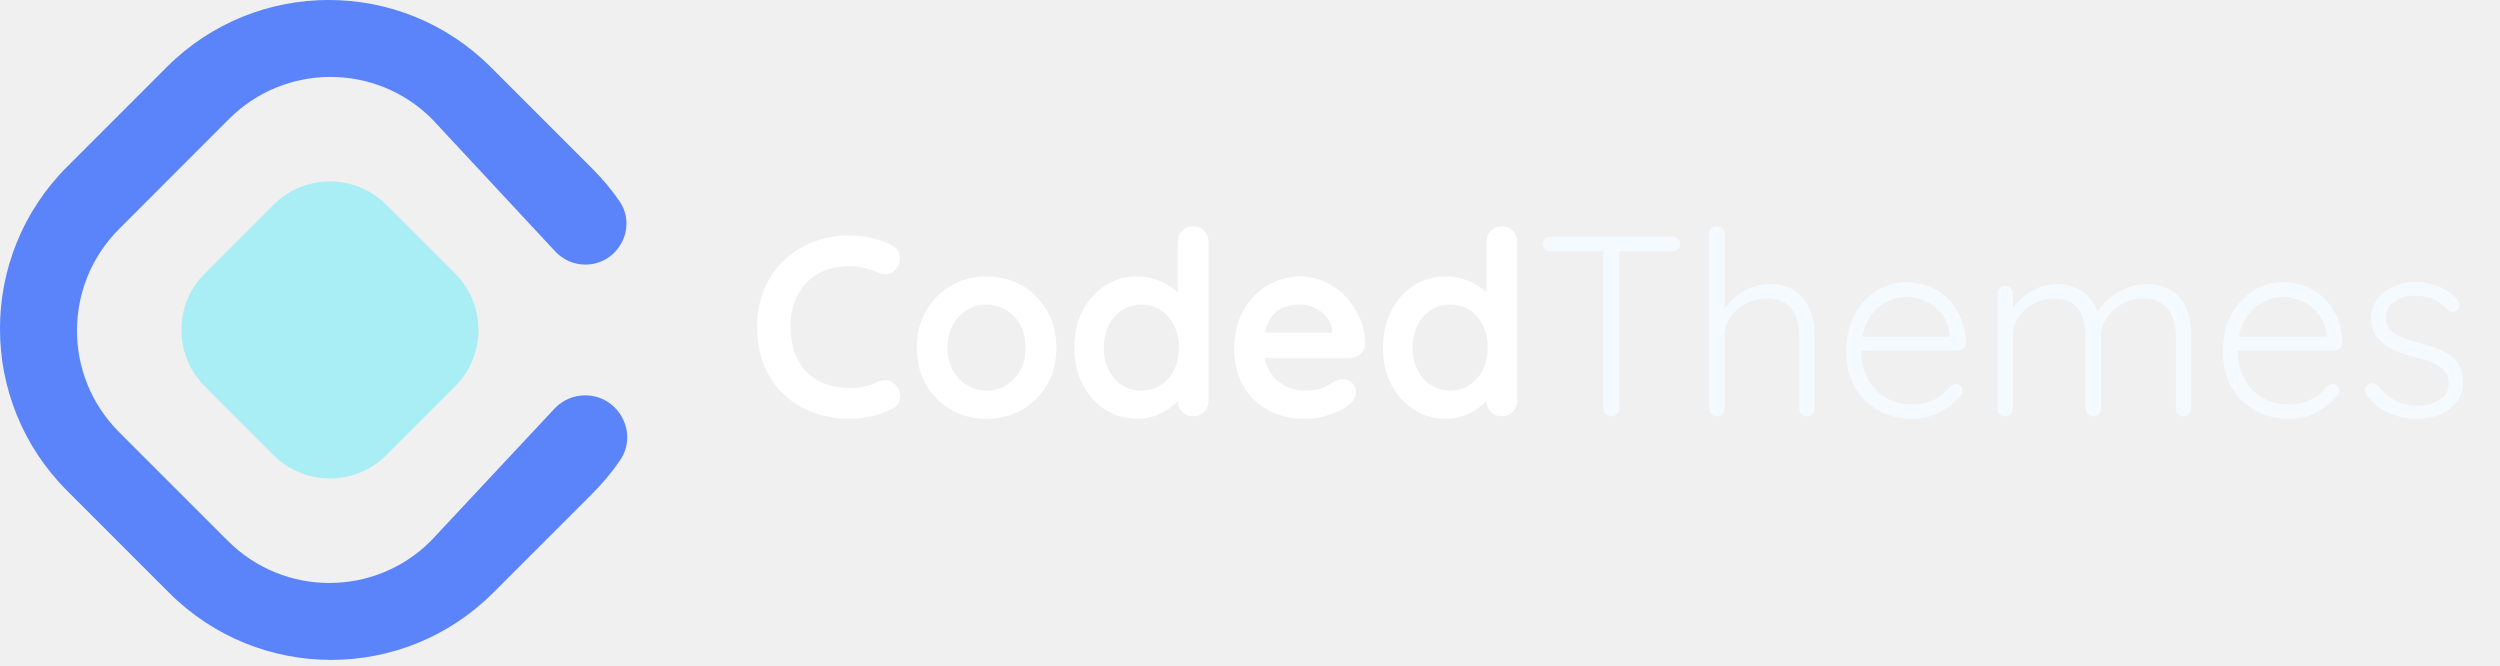
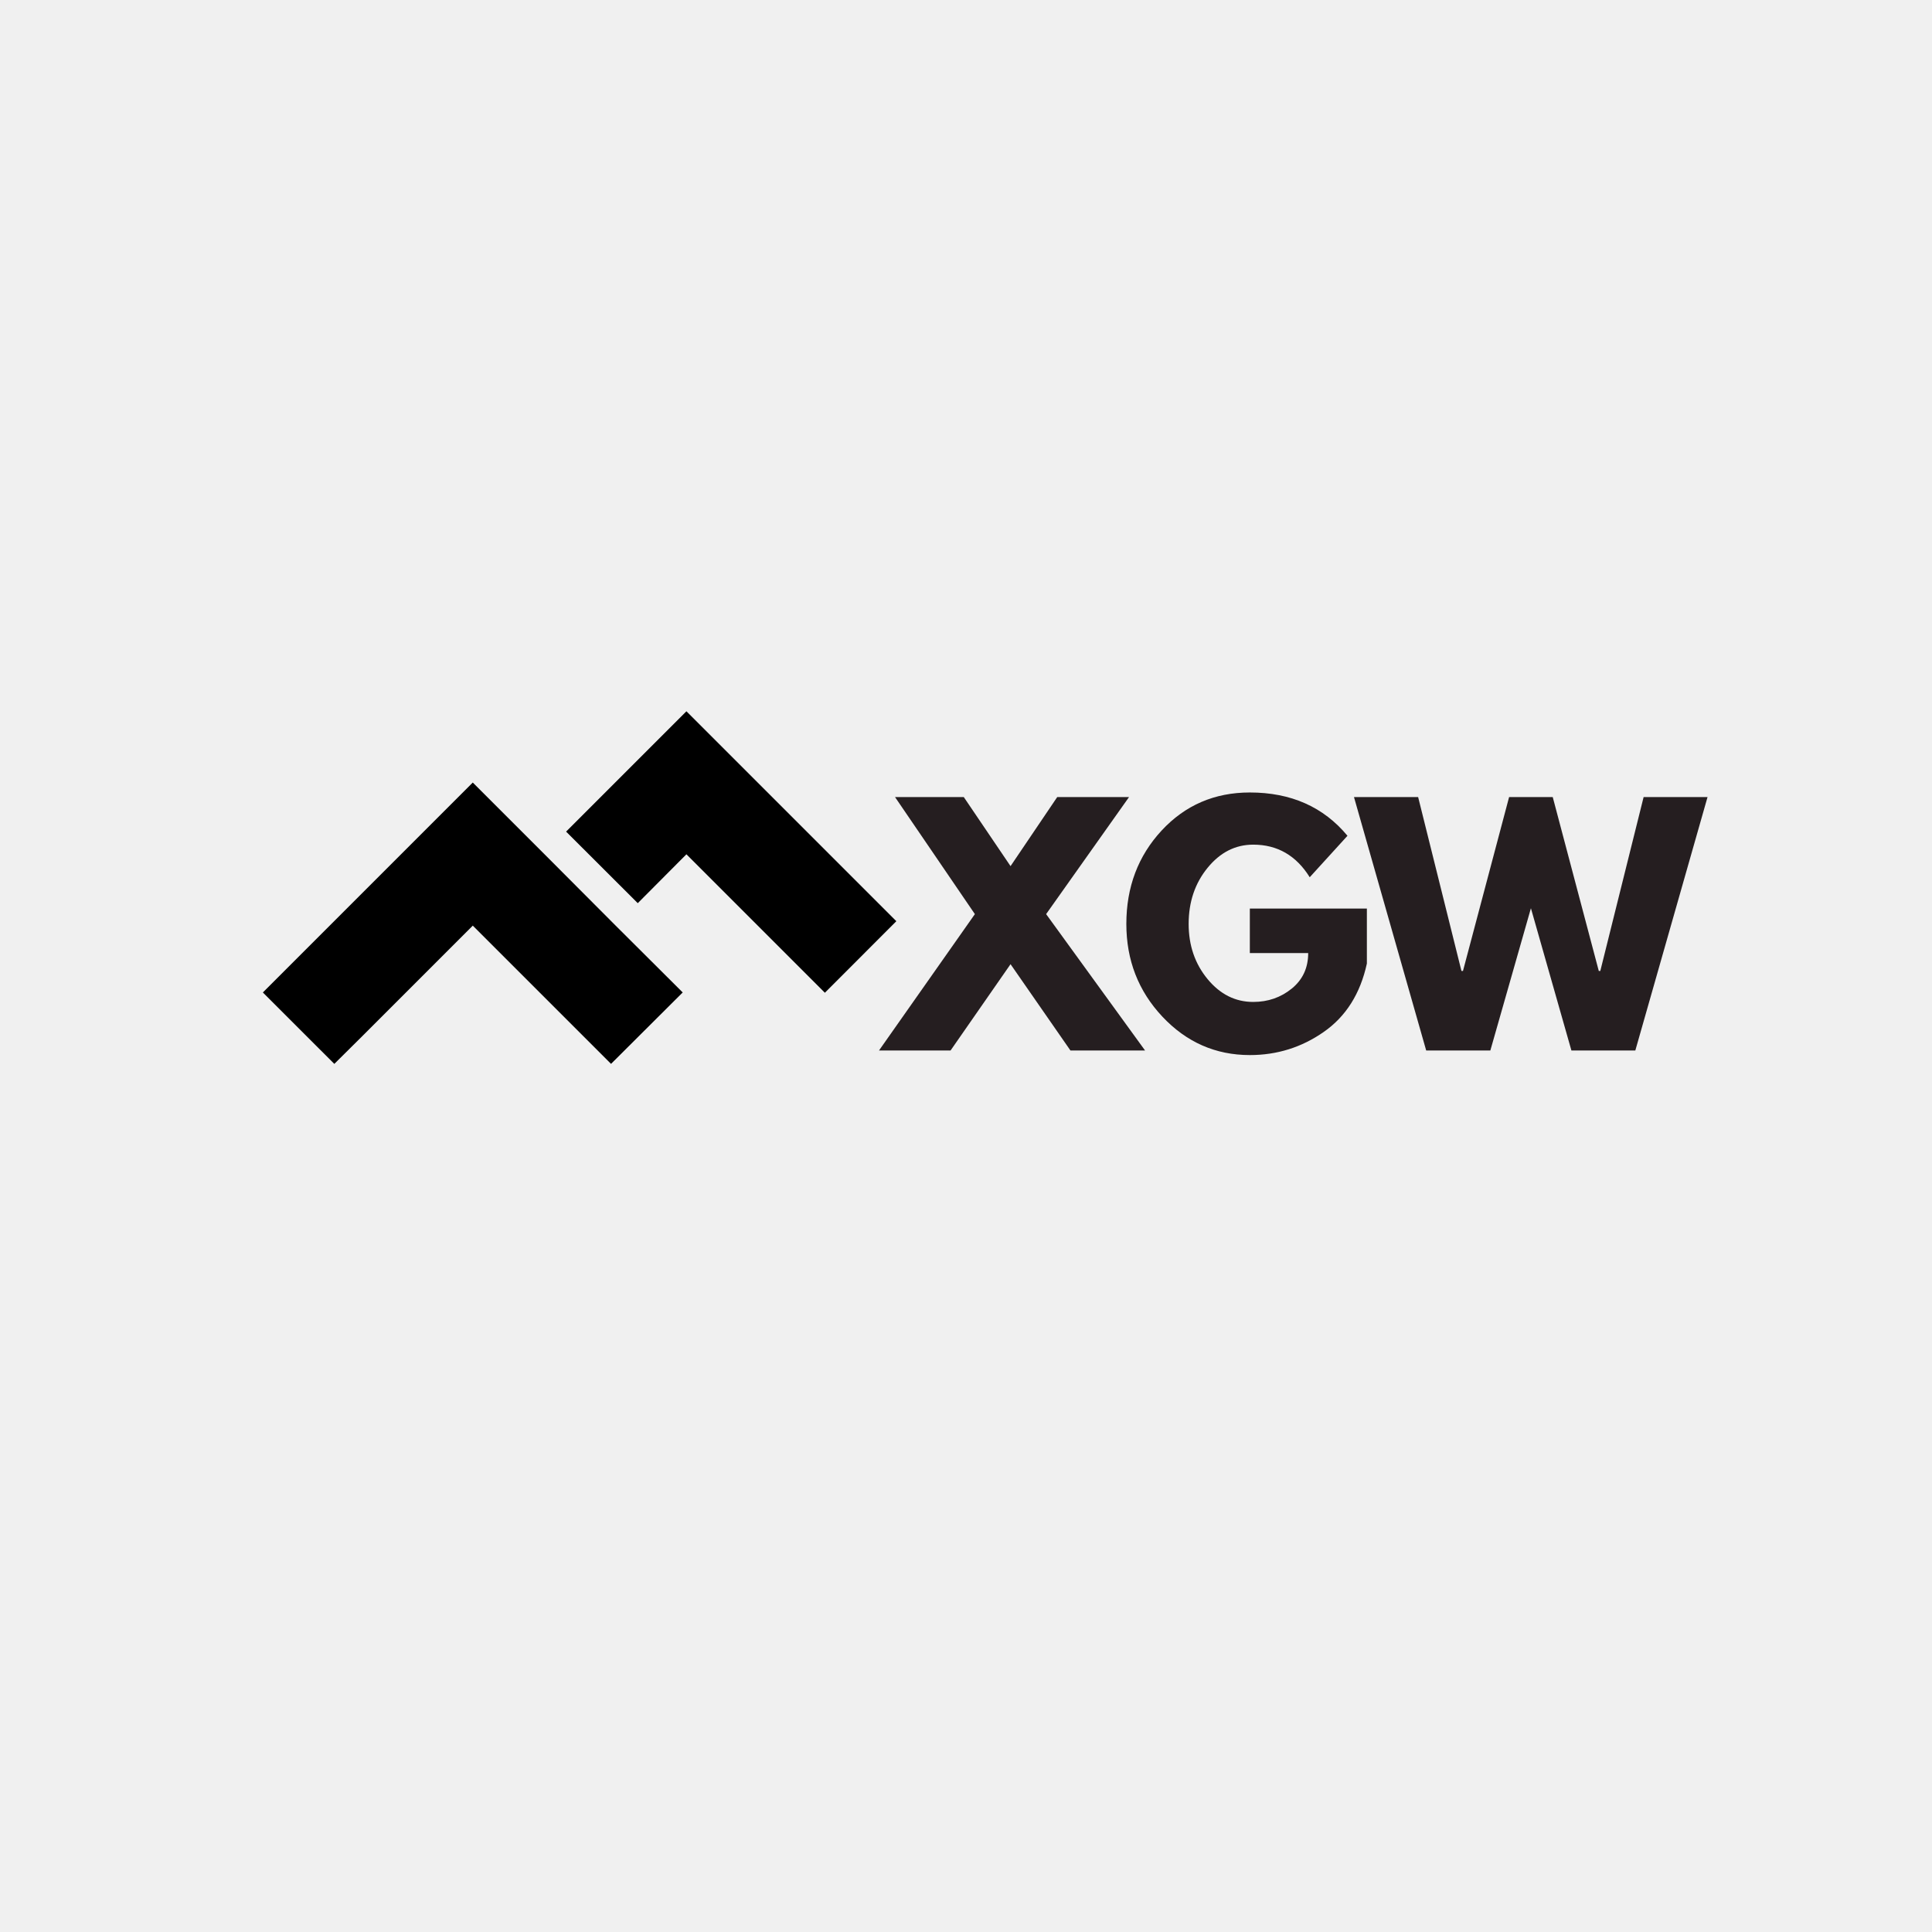
- <svg xmlns="http://www.w3.org/2000/svg" width="203" height="54" viewBox="0 0 203 54" fill="none">
-   <g clip-path="url(#clip0_2494_33828)">
-     <path d="M47.51 32.102C50.221 32.102 51.88 35.144 50.346 37.382C49.704 38.319 48.967 39.211 48.136 40.042L40.041 48.137C32.778 55.4 21 55.4 13.736 48.137L5.446 39.846C-1.818 32.583 -1.818 20.804 5.446 13.541L13.54 5.446C20.803 -1.817 32.582 -1.817 39.845 5.446L48.136 13.737C48.944 14.546 49.663 15.409 50.288 16.317C51.799 18.502 50.182 21.485 47.526 21.485C46.602 21.485 45.723 21.102 45.094 20.425L35.076 9.659C30.526 5.109 23.152 5.109 18.6 9.659L9.663 18.603C5.113 23.155 5.113 30.532 9.663 35.079L18.508 43.924C23.058 48.474 30.432 48.474 34.984 43.924L45.025 33.181C45.669 32.492 46.57 32.102 47.51 32.102Z" fill="#5B84FA" />
-     <path d="M36.952 31.374L31.372 36.954C28.841 39.485 24.74 39.485 22.209 36.954L16.629 31.374C14.098 28.843 14.098 24.741 16.629 22.21L22.209 16.631C24.74 14.099 28.841 14.099 31.372 16.631L36.952 22.21C39.483 24.744 39.483 28.843 36.952 31.374Z" fill="#A9EEF5" />
-     <path d="M72.423 19.924C72.783 20.104 72.996 20.39 73.058 20.778C73.12 21.166 73.019 21.522 72.755 21.84C72.575 22.09 72.342 22.229 72.058 22.256C71.774 22.284 71.485 22.229 71.194 22.09C70.862 21.938 70.51 21.82 70.141 21.737C69.774 21.654 69.388 21.612 68.984 21.612C68.233 21.612 67.564 21.73 66.972 21.965C66.381 22.201 65.878 22.538 65.462 22.977C65.046 23.416 64.73 23.933 64.513 24.529C64.298 25.127 64.189 25.785 64.189 26.508C64.189 27.355 64.312 28.092 64.554 28.716C64.797 29.342 65.134 29.861 65.566 30.279C65.996 30.695 66.504 31.005 67.088 31.205C67.672 31.406 68.303 31.508 68.984 31.508C69.358 31.508 69.735 31.473 70.109 31.404C70.483 31.335 70.845 31.21 71.192 31.03C71.483 30.891 71.772 30.843 72.056 30.884C72.34 30.926 72.58 31.072 72.774 31.321C73.051 31.667 73.153 32.025 73.076 32.395C73 32.762 72.788 33.03 72.441 33.196C72.079 33.376 71.709 33.526 71.326 33.644C70.945 33.762 70.559 33.852 70.169 33.914C69.781 33.977 69.383 34.009 68.982 34.009C67.982 34.009 67.032 33.85 66.136 33.531C65.24 33.212 64.441 32.739 63.742 32.115C63.039 31.489 62.487 30.709 62.086 29.771C61.681 28.834 61.48 27.746 61.48 26.51C61.48 25.441 61.665 24.455 62.032 23.552C62.4 22.649 62.922 21.868 63.596 21.208C64.27 20.547 65.065 20.035 65.982 19.665C66.898 19.298 67.898 19.113 68.982 19.113C69.594 19.113 70.189 19.182 70.774 19.321C71.36 19.457 71.908 19.66 72.423 19.924Z" fill="white" />
-     <path d="M85.778 28.238C85.778 29.377 85.524 30.381 85.018 31.25C84.51 32.118 83.831 32.794 82.977 33.282C82.122 33.769 81.166 34.012 80.111 34.012C79.055 34.012 78.099 33.769 77.245 33.282C76.39 32.797 75.709 32.118 75.203 31.25C74.695 30.381 74.443 29.379 74.443 28.238C74.443 27.099 74.697 26.095 75.203 25.226C75.711 24.358 76.39 23.677 77.245 23.185C78.099 22.693 79.053 22.446 80.111 22.446C81.166 22.446 82.122 22.693 82.977 23.185C83.831 23.679 84.513 24.358 85.018 25.226C85.524 26.095 85.778 27.099 85.778 28.238ZM83.277 28.238C83.277 27.529 83.134 26.915 82.85 26.395C82.566 25.873 82.182 25.467 81.704 25.176C81.224 24.885 80.693 24.737 80.111 24.737C79.529 24.737 78.995 24.882 78.517 25.176C78.039 25.467 77.656 25.873 77.372 26.395C77.088 26.917 76.945 27.531 76.945 28.238C76.945 28.933 77.088 29.541 77.372 30.06C77.656 30.582 78.039 30.988 78.517 31.279C78.998 31.57 79.529 31.718 80.111 31.718C80.693 31.718 81.226 31.573 81.704 31.279C82.182 30.988 82.566 30.582 82.85 30.06C83.136 29.541 83.277 28.931 83.277 28.238Z" fill="white" />
-     <path d="M96.883 18.381C97.243 18.381 97.543 18.499 97.779 18.734C98.015 18.97 98.132 19.277 98.132 19.651V32.529C98.132 32.889 98.015 33.192 97.779 33.434C97.543 33.677 97.243 33.799 96.883 33.799C96.52 33.799 96.222 33.677 95.987 33.434C95.751 33.192 95.633 32.889 95.633 32.529V31.508L96.091 31.695C96.091 31.875 95.994 32.095 95.8 32.351C95.606 32.607 95.343 32.861 95.008 33.111C94.675 33.36 94.282 33.573 93.83 33.746C93.379 33.919 92.888 34.007 92.361 34.007C91.403 34.007 90.534 33.76 89.756 33.268C88.978 32.776 88.363 32.095 87.913 31.226C87.46 30.358 87.236 29.363 87.236 28.236C87.236 27.097 87.463 26.092 87.913 25.224C88.363 24.356 88.973 23.674 89.735 23.183C90.5 22.691 91.347 22.443 92.278 22.443C92.874 22.443 93.423 22.534 93.924 22.714C94.426 22.894 94.858 23.122 95.227 23.402C95.594 23.679 95.881 23.961 96.082 24.245C96.282 24.529 96.384 24.769 96.384 24.963L95.633 25.233V19.654C95.633 19.293 95.751 18.991 95.987 18.748C96.222 18.503 96.52 18.381 96.883 18.381ZM92.673 31.716C93.285 31.716 93.818 31.564 94.278 31.259C94.735 30.954 95.093 30.536 95.352 30.009C95.608 29.483 95.737 28.892 95.737 28.238C95.737 27.57 95.608 26.975 95.352 26.446C95.095 25.919 94.737 25.501 94.278 25.196C93.821 24.892 93.285 24.739 92.673 24.739C92.075 24.739 91.548 24.892 91.088 25.196C90.631 25.501 90.273 25.919 90.015 26.446C89.758 26.975 89.629 27.57 89.629 28.238C89.629 28.892 89.758 29.48 90.015 30.009C90.271 30.538 90.629 30.954 91.088 31.259C91.548 31.564 92.077 31.716 92.673 31.716Z" fill="white" />
-     <path d="M105.989 34.009C104.808 34.009 103.783 33.762 102.915 33.27C102.046 32.778 101.379 32.106 100.915 31.259C100.448 30.411 100.217 29.453 100.217 28.384C100.217 27.134 100.471 26.067 100.977 25.185C101.485 24.303 102.148 23.626 102.968 23.153C103.788 22.681 104.656 22.444 105.573 22.444C106.282 22.444 106.952 22.589 107.584 22.88C108.217 23.171 108.776 23.571 109.261 24.079C109.746 24.587 110.132 25.173 110.418 25.838C110.702 26.506 110.845 27.213 110.845 27.963C110.831 28.296 110.7 28.568 110.45 28.776C110.201 28.984 109.908 29.088 109.575 29.088H101.617L100.991 27.005H108.637L108.18 27.421V26.857C108.152 26.455 108.009 26.093 107.753 25.774C107.497 25.455 107.176 25.201 106.795 25.014C106.413 24.827 106.007 24.732 105.575 24.732C105.159 24.732 104.769 24.788 104.409 24.898C104.049 25.009 103.734 25.196 103.471 25.462C103.208 25.725 102.998 26.081 102.845 26.524C102.693 26.97 102.617 27.531 102.617 28.213C102.617 28.963 102.774 29.598 103.085 30.12C103.397 30.642 103.801 31.037 104.293 31.307C104.785 31.578 105.312 31.714 105.866 31.714C106.381 31.714 106.79 31.672 107.095 31.589C107.4 31.506 107.647 31.404 107.834 31.287C108.021 31.169 108.192 31.067 108.344 30.984C108.594 30.859 108.829 30.797 109.053 30.797C109.358 30.797 109.612 30.901 109.813 31.109C110.014 31.317 110.116 31.559 110.116 31.838C110.116 32.213 109.922 32.554 109.531 32.859C109.171 33.164 108.663 33.432 108.009 33.661C107.358 33.894 106.684 34.009 105.989 34.009Z" fill="white" />
-     <path d="M121.948 18.381C122.308 18.381 122.609 18.499 122.844 18.734C123.08 18.97 123.198 19.277 123.198 19.651V32.529C123.198 32.889 123.08 33.192 122.844 33.434C122.609 33.677 122.308 33.799 121.948 33.799C121.586 33.799 121.288 33.677 121.052 33.434C120.816 33.192 120.699 32.889 120.699 32.529V31.508L121.156 31.695C121.156 31.875 121.059 32.095 120.865 32.351C120.671 32.607 120.408 32.861 120.073 33.111C119.74 33.36 119.348 33.573 118.895 33.746C118.445 33.919 117.953 34.007 117.426 34.007C116.468 34.007 115.599 33.76 114.821 33.268C114.043 32.776 113.429 32.095 112.978 31.226C112.526 30.358 112.301 29.363 112.301 28.236C112.301 27.097 112.528 26.092 112.978 25.224C113.429 24.356 114.038 23.674 114.8 23.183C115.565 22.691 116.412 22.443 117.343 22.443C117.939 22.443 118.489 22.534 118.99 22.714C119.491 22.894 119.923 23.122 120.292 23.402C120.659 23.679 120.946 23.961 121.147 24.245C121.348 24.529 121.449 24.769 121.449 24.963L120.699 25.233V19.654C120.699 19.293 120.816 18.991 121.052 18.748C121.288 18.503 121.586 18.381 121.948 18.381ZM117.74 31.716C118.352 31.716 118.886 31.564 119.345 31.259C119.803 30.954 120.161 30.536 120.419 30.009C120.676 29.483 120.805 28.892 120.805 28.238C120.805 27.57 120.676 26.975 120.419 26.446C120.163 25.919 119.805 25.501 119.345 25.196C118.888 24.892 118.352 24.739 117.74 24.739C117.142 24.739 116.616 24.892 116.156 25.196C115.699 25.501 115.341 25.919 115.082 26.446C114.826 26.975 114.696 27.57 114.696 28.238C114.696 28.892 114.826 29.48 115.082 30.009C115.338 30.538 115.696 30.954 116.156 31.259C116.613 31.564 117.142 31.716 117.74 31.716Z" fill="white" />
-     <path d="M125.886 20.402C125.72 20.402 125.574 20.346 125.447 20.236C125.322 20.125 125.26 19.979 125.26 19.797C125.26 19.631 125.322 19.492 125.447 19.381C125.572 19.27 125.717 19.215 125.886 19.215H135.803C135.969 19.215 136.114 19.27 136.241 19.381C136.366 19.492 136.429 19.637 136.429 19.818C136.429 19.998 136.366 20.141 136.241 20.245C136.117 20.349 135.971 20.402 135.803 20.402H125.886ZM130.844 33.801C130.65 33.801 130.493 33.739 130.375 33.614C130.258 33.49 130.198 33.344 130.198 33.178V19.903H131.489V33.176C131.489 33.342 131.426 33.487 131.302 33.612C131.179 33.737 131.024 33.801 130.844 33.801Z" fill="#F5FAFF" />
-     <path d="M143.639 23.069C144.514 23.069 145.223 23.256 145.763 23.633C146.306 24.007 146.703 24.515 146.962 25.155C147.218 25.794 147.348 26.501 147.348 27.279V33.175C147.348 33.342 147.285 33.487 147.161 33.612C147.036 33.737 146.891 33.799 146.722 33.799C146.528 33.799 146.376 33.737 146.265 33.612C146.154 33.487 146.098 33.342 146.098 33.175V27.279C146.098 26.709 146.011 26.196 145.837 25.737C145.664 25.279 145.382 24.915 144.994 24.642C144.606 24.372 144.085 24.236 143.431 24.236C142.847 24.236 142.295 24.372 141.775 24.642C141.253 24.912 140.835 25.277 140.514 25.737C140.195 26.194 140.036 26.709 140.036 27.279V33.175C140.036 33.342 139.974 33.487 139.849 33.612C139.724 33.737 139.579 33.799 139.41 33.799C139.216 33.799 139.064 33.737 138.953 33.612C138.842 33.487 138.787 33.342 138.787 33.175V19.007C138.787 18.841 138.847 18.695 138.964 18.568C139.082 18.443 139.232 18.381 139.412 18.381C139.593 18.381 139.743 18.443 139.86 18.568C139.978 18.693 140.038 18.838 140.038 19.007V25.758L139.558 26.487C139.586 26.058 139.722 25.637 139.964 25.226C140.207 24.818 140.523 24.448 140.911 24.122C141.299 23.797 141.731 23.538 142.202 23.351C142.673 23.164 143.151 23.069 143.639 23.069Z" fill="#F5FAFF" />
-     <path d="M155.349 34.009C154.279 34.009 153.335 33.781 152.515 33.321C151.695 32.864 151.055 32.224 150.598 31.404C150.141 30.584 149.91 29.626 149.91 28.529C149.91 27.349 150.143 26.342 150.607 25.508C151.072 24.674 151.677 24.032 152.42 23.58C153.164 23.129 153.951 22.903 154.785 22.903C155.395 22.903 155.991 23.012 156.566 23.226C157.143 23.441 157.654 23.762 158.097 24.185C158.54 24.61 158.903 25.127 159.18 25.737C159.457 26.349 159.603 27.058 159.619 27.861C159.619 28.028 159.557 28.171 159.432 28.289C159.307 28.407 159.162 28.467 158.995 28.467H150.64L150.39 27.342H158.6L158.33 27.591V27.176C158.261 26.522 158.046 25.968 157.684 25.508C157.323 25.051 156.889 24.702 156.381 24.467C155.873 24.231 155.342 24.113 154.788 24.113C154.369 24.113 153.945 24.196 153.506 24.363C153.067 24.529 152.672 24.79 152.319 25.143C151.965 25.497 151.677 25.949 151.455 26.497C151.233 27.046 151.122 27.695 151.122 28.446C151.122 29.266 151.289 30.009 151.621 30.674C151.954 31.342 152.434 31.868 153.06 32.259C153.686 32.647 154.441 32.843 155.33 32.843C155.801 32.843 156.233 32.774 156.621 32.635C157.009 32.497 157.353 32.312 157.654 32.083C157.951 31.855 158.199 31.614 158.393 31.365C158.545 31.24 158.691 31.178 158.829 31.178C158.982 31.178 159.111 31.233 159.215 31.344C159.319 31.455 159.372 31.58 159.372 31.718C159.372 31.885 159.303 32.03 159.164 32.155C158.746 32.656 158.206 33.09 157.538 33.457C156.871 33.825 156.141 34.009 155.349 34.009Z" fill="#F5FAFF" />
-     <path d="M166.996 23.069C167.857 23.069 168.594 23.296 169.203 23.746C169.815 24.196 170.231 24.868 170.453 25.758L170.162 25.841L170.286 25.466C170.467 25.051 170.769 24.658 171.192 24.289C171.614 23.922 172.097 23.626 172.64 23.404C173.183 23.183 173.73 23.072 174.286 23.072C175.162 23.072 175.866 23.259 176.402 23.635C176.938 24.009 177.326 24.513 177.568 25.145C177.811 25.778 177.933 26.49 177.933 27.282V33.178C177.933 33.344 177.873 33.49 177.755 33.614C177.638 33.739 177.487 33.801 177.307 33.801C177.127 33.801 176.977 33.739 176.859 33.614C176.741 33.49 176.681 33.344 176.681 33.178V27.344C176.681 26.774 176.591 26.254 176.411 25.781C176.231 25.307 175.947 24.933 175.557 24.656C175.169 24.379 174.647 24.24 173.993 24.24C173.423 24.24 172.878 24.379 172.358 24.656C171.838 24.933 171.414 25.309 171.088 25.781C170.762 26.252 170.598 26.774 170.598 27.344V33.178C170.598 33.344 170.538 33.49 170.42 33.614C170.303 33.739 170.153 33.801 169.972 33.801C169.792 33.801 169.642 33.739 169.524 33.614C169.407 33.49 169.347 33.344 169.347 33.178V27.282C169.347 26.711 169.263 26.199 169.097 25.739C168.931 25.282 168.658 24.917 168.284 24.644C167.91 24.374 167.402 24.238 166.762 24.238C166.192 24.238 165.654 24.374 165.148 24.644C164.64 24.915 164.231 25.279 163.919 25.739C163.608 26.196 163.45 26.711 163.45 27.282V33.178C163.45 33.344 163.388 33.49 163.263 33.614C163.139 33.739 162.993 33.801 162.825 33.801C162.631 33.801 162.478 33.739 162.367 33.614C162.256 33.49 162.201 33.344 162.201 33.178V23.843C162.201 23.677 162.259 23.531 162.379 23.407C162.497 23.282 162.647 23.219 162.827 23.219C163.007 23.219 163.157 23.282 163.275 23.407C163.393 23.531 163.453 23.677 163.453 23.843V25.781L162.889 26.552C162.931 26.136 163.067 25.718 163.296 25.303C163.524 24.887 163.827 24.51 164.201 24.178C164.575 23.845 165.002 23.577 165.483 23.377C165.965 23.171 166.469 23.069 166.996 23.069Z" fill="#F5FAFF" />
-     <path d="M185.934 34.009C184.865 34.009 183.921 33.781 183.101 33.321C182.281 32.864 181.641 32.224 181.184 31.404C180.727 30.584 180.496 29.626 180.496 28.529C180.496 27.349 180.729 26.342 181.193 25.508C181.657 24.674 182.262 24.032 183.006 23.58C183.75 23.129 184.537 22.903 185.371 22.903C185.983 22.903 186.576 23.012 187.151 23.226C187.729 23.441 188.239 23.762 188.683 24.185C189.126 24.61 189.489 25.127 189.766 25.737C190.043 26.349 190.188 27.058 190.202 27.861C190.202 28.028 190.14 28.171 190.015 28.289C189.891 28.407 189.745 28.467 189.576 28.467H181.221L180.971 27.342H189.182L188.911 27.591V27.176C188.842 26.522 188.627 25.968 188.265 25.508C187.904 25.051 187.47 24.702 186.962 24.467C186.454 24.231 185.923 24.113 185.369 24.113C184.953 24.113 184.526 24.196 184.087 24.363C183.65 24.529 183.253 24.79 182.9 25.143C182.546 25.497 182.258 25.949 182.036 26.497C181.814 27.046 181.703 27.695 181.703 28.446C181.703 29.266 181.87 30.009 182.205 30.674C182.537 31.342 183.018 31.868 183.643 32.259C184.269 32.647 185.024 32.843 185.914 32.843C186.385 32.843 186.817 32.774 187.205 32.635C187.593 32.497 187.937 32.312 188.237 32.083C188.535 31.855 188.782 31.614 188.976 31.365C189.128 31.24 189.274 31.178 189.415 31.178C189.567 31.178 189.697 31.233 189.8 31.344C189.904 31.455 189.958 31.58 189.958 31.718C189.958 31.885 189.888 32.03 189.75 32.155C189.334 32.656 188.791 33.09 188.124 33.457C187.456 33.825 186.727 34.009 185.934 34.009Z" fill="#F5FAFF" />
-     <path d="M192.187 32.113C192.076 31.947 192.023 31.783 192.03 31.624C192.037 31.464 192.125 31.335 192.291 31.238C192.402 31.141 192.531 31.099 192.677 31.113C192.822 31.127 192.958 31.196 193.083 31.321C193.457 31.808 193.912 32.201 194.448 32.499C194.982 32.797 195.619 32.947 196.356 32.947C196.744 32.947 197.129 32.88 197.513 32.748C197.894 32.617 198.21 32.416 198.46 32.143C198.709 31.871 198.834 31.529 198.834 31.111C198.834 30.681 198.709 30.333 198.46 30.069C198.21 29.806 197.887 29.598 197.492 29.444C197.095 29.291 196.677 29.159 196.231 29.049C195.76 28.924 195.3 28.781 194.857 28.621C194.411 28.462 194.021 28.261 193.679 28.016C193.34 27.774 193.065 27.478 192.857 27.132C192.649 26.785 192.545 26.36 192.545 25.861C192.545 25.277 192.704 24.765 193.023 24.319C193.342 23.875 193.776 23.527 194.326 23.277C194.875 23.028 195.497 22.903 196.192 22.903C196.538 22.903 196.915 22.949 197.316 23.039C197.718 23.129 198.116 23.279 198.504 23.487C198.892 23.695 199.24 23.982 199.545 24.342C199.67 24.467 199.732 24.61 199.732 24.769C199.732 24.928 199.663 25.072 199.524 25.196C199.413 25.279 199.284 25.321 199.139 25.321C198.993 25.321 198.871 25.266 198.774 25.155C198.441 24.781 198.044 24.494 197.587 24.3C197.129 24.106 196.635 24.009 196.106 24.009C195.704 24.009 195.326 24.076 194.97 24.208C194.617 24.34 194.321 24.538 194.083 24.801C193.848 25.065 193.73 25.413 193.73 25.843C193.758 26.247 193.901 26.573 194.157 26.822C194.413 27.072 194.755 27.279 195.178 27.448C195.603 27.614 196.076 27.767 196.605 27.905C197.051 28.016 197.476 28.148 197.887 28.3C198.296 28.453 198.658 28.644 198.97 28.873C199.282 29.102 199.534 29.39 199.721 29.737C199.908 30.083 200.002 30.522 200.002 31.049C200.002 31.661 199.832 32.187 199.492 32.633C199.153 33.079 198.698 33.418 198.127 33.654C197.557 33.889 196.926 34.007 196.231 34.007C195.48 34.007 194.755 33.861 194.053 33.571C193.349 33.279 192.728 32.794 192.187 32.113Z" fill="#F5FAFF" />
+ <svg xmlns="http://www.w3.org/2000/svg" width="500" zoomAndPan="magnify" viewBox="0 0 375 375" height="500" preserveAspectRatio="xMidYMid meet" version="1.0">
+   <defs>
+     <g />
+   </defs>
+   <path fill="#000000" d="M 133.234 138.059 L 173.977 178.805 L 160.109 192.691 L 133.234 165.816 L 123.789 175.305 L 109.879 161.414 Z M 105.594 165.715 L 119.461 179.625 L 132.512 192.633 L 118.602 206.496 L 91.766 179.664 L 70.375 201.059 L 64.891 206.5 L 51.023 192.637 L 91.766 151.891 Z M 105.594 165.715 " fill-opacity="1" fill-rule="nonzero" />
+   <g fill="#251e20" fill-opacity="1">
+     <g transform="translate(172.6459, 203.8976)">
+       <g>
+         <path d="M 49.609 0 L 35.125 0 L 23.5 -16.75 L 11.859 0 L -2.031 0 L 16.578 -26.469 L 1.078 -49.188 L 14.422 -49.188 L 23.5 -35.781 L 32.562 -49.188 L 46.5 -49.188 L 30.406 -26.469 Z M 49.609 0 " />
+       </g>
+     </g>
  </g>
-   <defs>
-     <clipPath id="clip0_2494_33828">
-       <rect width="203" height="54" fill="white" />
-     </clipPath>
-   </defs>
+   <g fill="#251e20" fill-opacity="1">
+     <g transform="translate(217.2474, 203.8976)">
+       <g>
+         <path d="M 48.062 -27.547 L 48.062 -16.875 C 46.789 -11.031 44.004 -6.609 39.703 -3.609 C 35.41 -0.609 30.625 0.891 25.344 0.891 C 18.707 0.891 13.051 -1.594 8.375 -6.562 C 3.707 -11.531 1.375 -17.531 1.375 -24.562 C 1.375 -31.719 3.656 -37.758 8.219 -42.688 C 12.789 -47.613 18.5 -50.078 25.344 -50.078 C 33.332 -50.078 39.648 -47.273 44.297 -41.672 L 36.969 -33.625 C 34.344 -37.844 30.688 -39.953 26 -39.953 C 22.539 -39.953 19.586 -38.453 17.141 -35.453 C 14.691 -32.453 13.469 -28.82 13.469 -24.562 C 13.469 -20.395 14.691 -16.828 17.141 -13.859 C 19.586 -10.898 22.539 -9.422 26 -9.422 C 28.863 -9.422 31.359 -10.285 33.484 -12.016 C 35.609 -13.742 36.672 -16.039 36.672 -18.906 L 25.344 -18.906 L 25.344 -27.547 Z M 48.062 -27.547 " />
+       </g>
+     </g>
+   </g>
+   <g fill="#251e20" fill-opacity="1">
+     <g transform="translate(263.6972, 203.8976)">
+       <g>
+         <path d="M 41.312 0 L 33.453 -27.609 L 25.578 0 L 13.125 0 L -0.891 -49.188 L 11.562 -49.188 L 19.969 -15.438 L 20.266 -15.438 L 29.219 -49.188 L 37.688 -49.188 L 46.625 -15.438 L 46.922 -15.438 L 55.328 -49.188 L 67.734 -49.188 L 53.719 0 Z M 41.312 0 " />
+       </g>
+     </g>
+   </g>
</svg>
